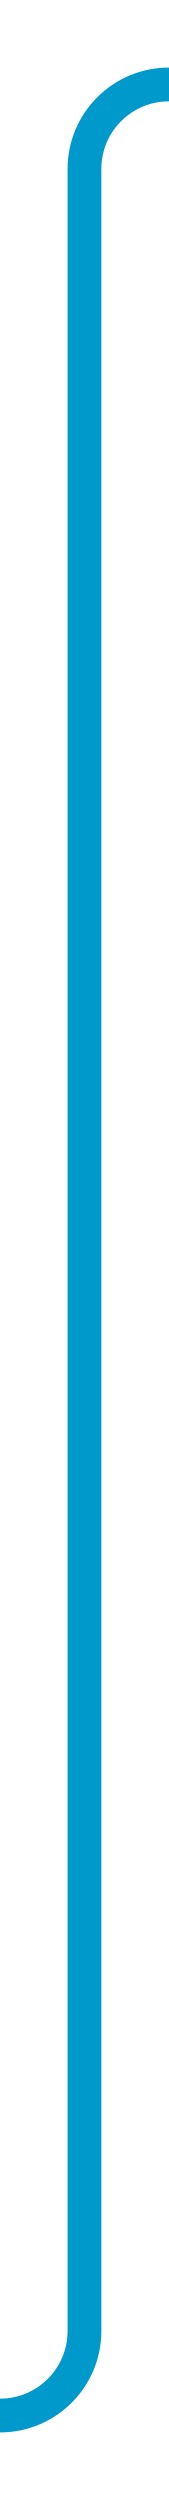
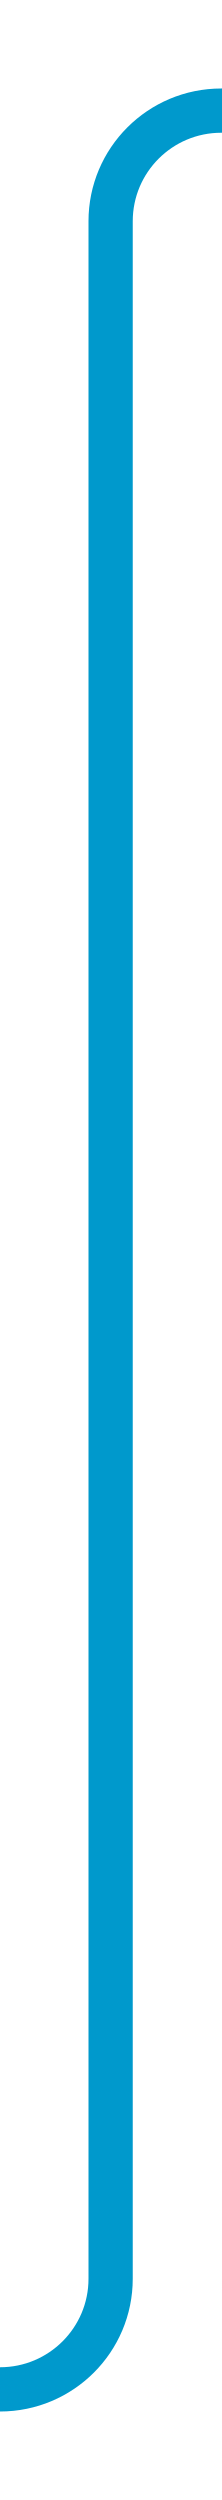
- <svg xmlns="http://www.w3.org/2000/svg" version="1.1" width="10px" height="148px" preserveAspectRatio="xMidYMin meet" viewBox="1060.5 2502  8 148">
-   <path d="M 1021 2645  L 1059.5 2645  A 5 5 0 0 0 1064.5 2640 L 1064.5 2512  A 5 5 0 0 1 1069.5 2507 L 1113 2507  " stroke-width="2" stroke="#0099cc" fill="none" />
+ <svg xmlns="http://www.w3.org/2000/svg" version="1.1" width="10px" height="113px" preserveAspectRatio="xMidYMin meet" viewBox="1048.5 2069  8 113">
+   <path d="M 1003 2177  L 1047.5 2177  A 5 5 0 0 0 1052.5 2172 L 1052.5 2079  A 5 5 0 0 1 1057.5 2074 L 1100 2074  " stroke-width="2" stroke="#0099cc" fill="none" />
</svg>
